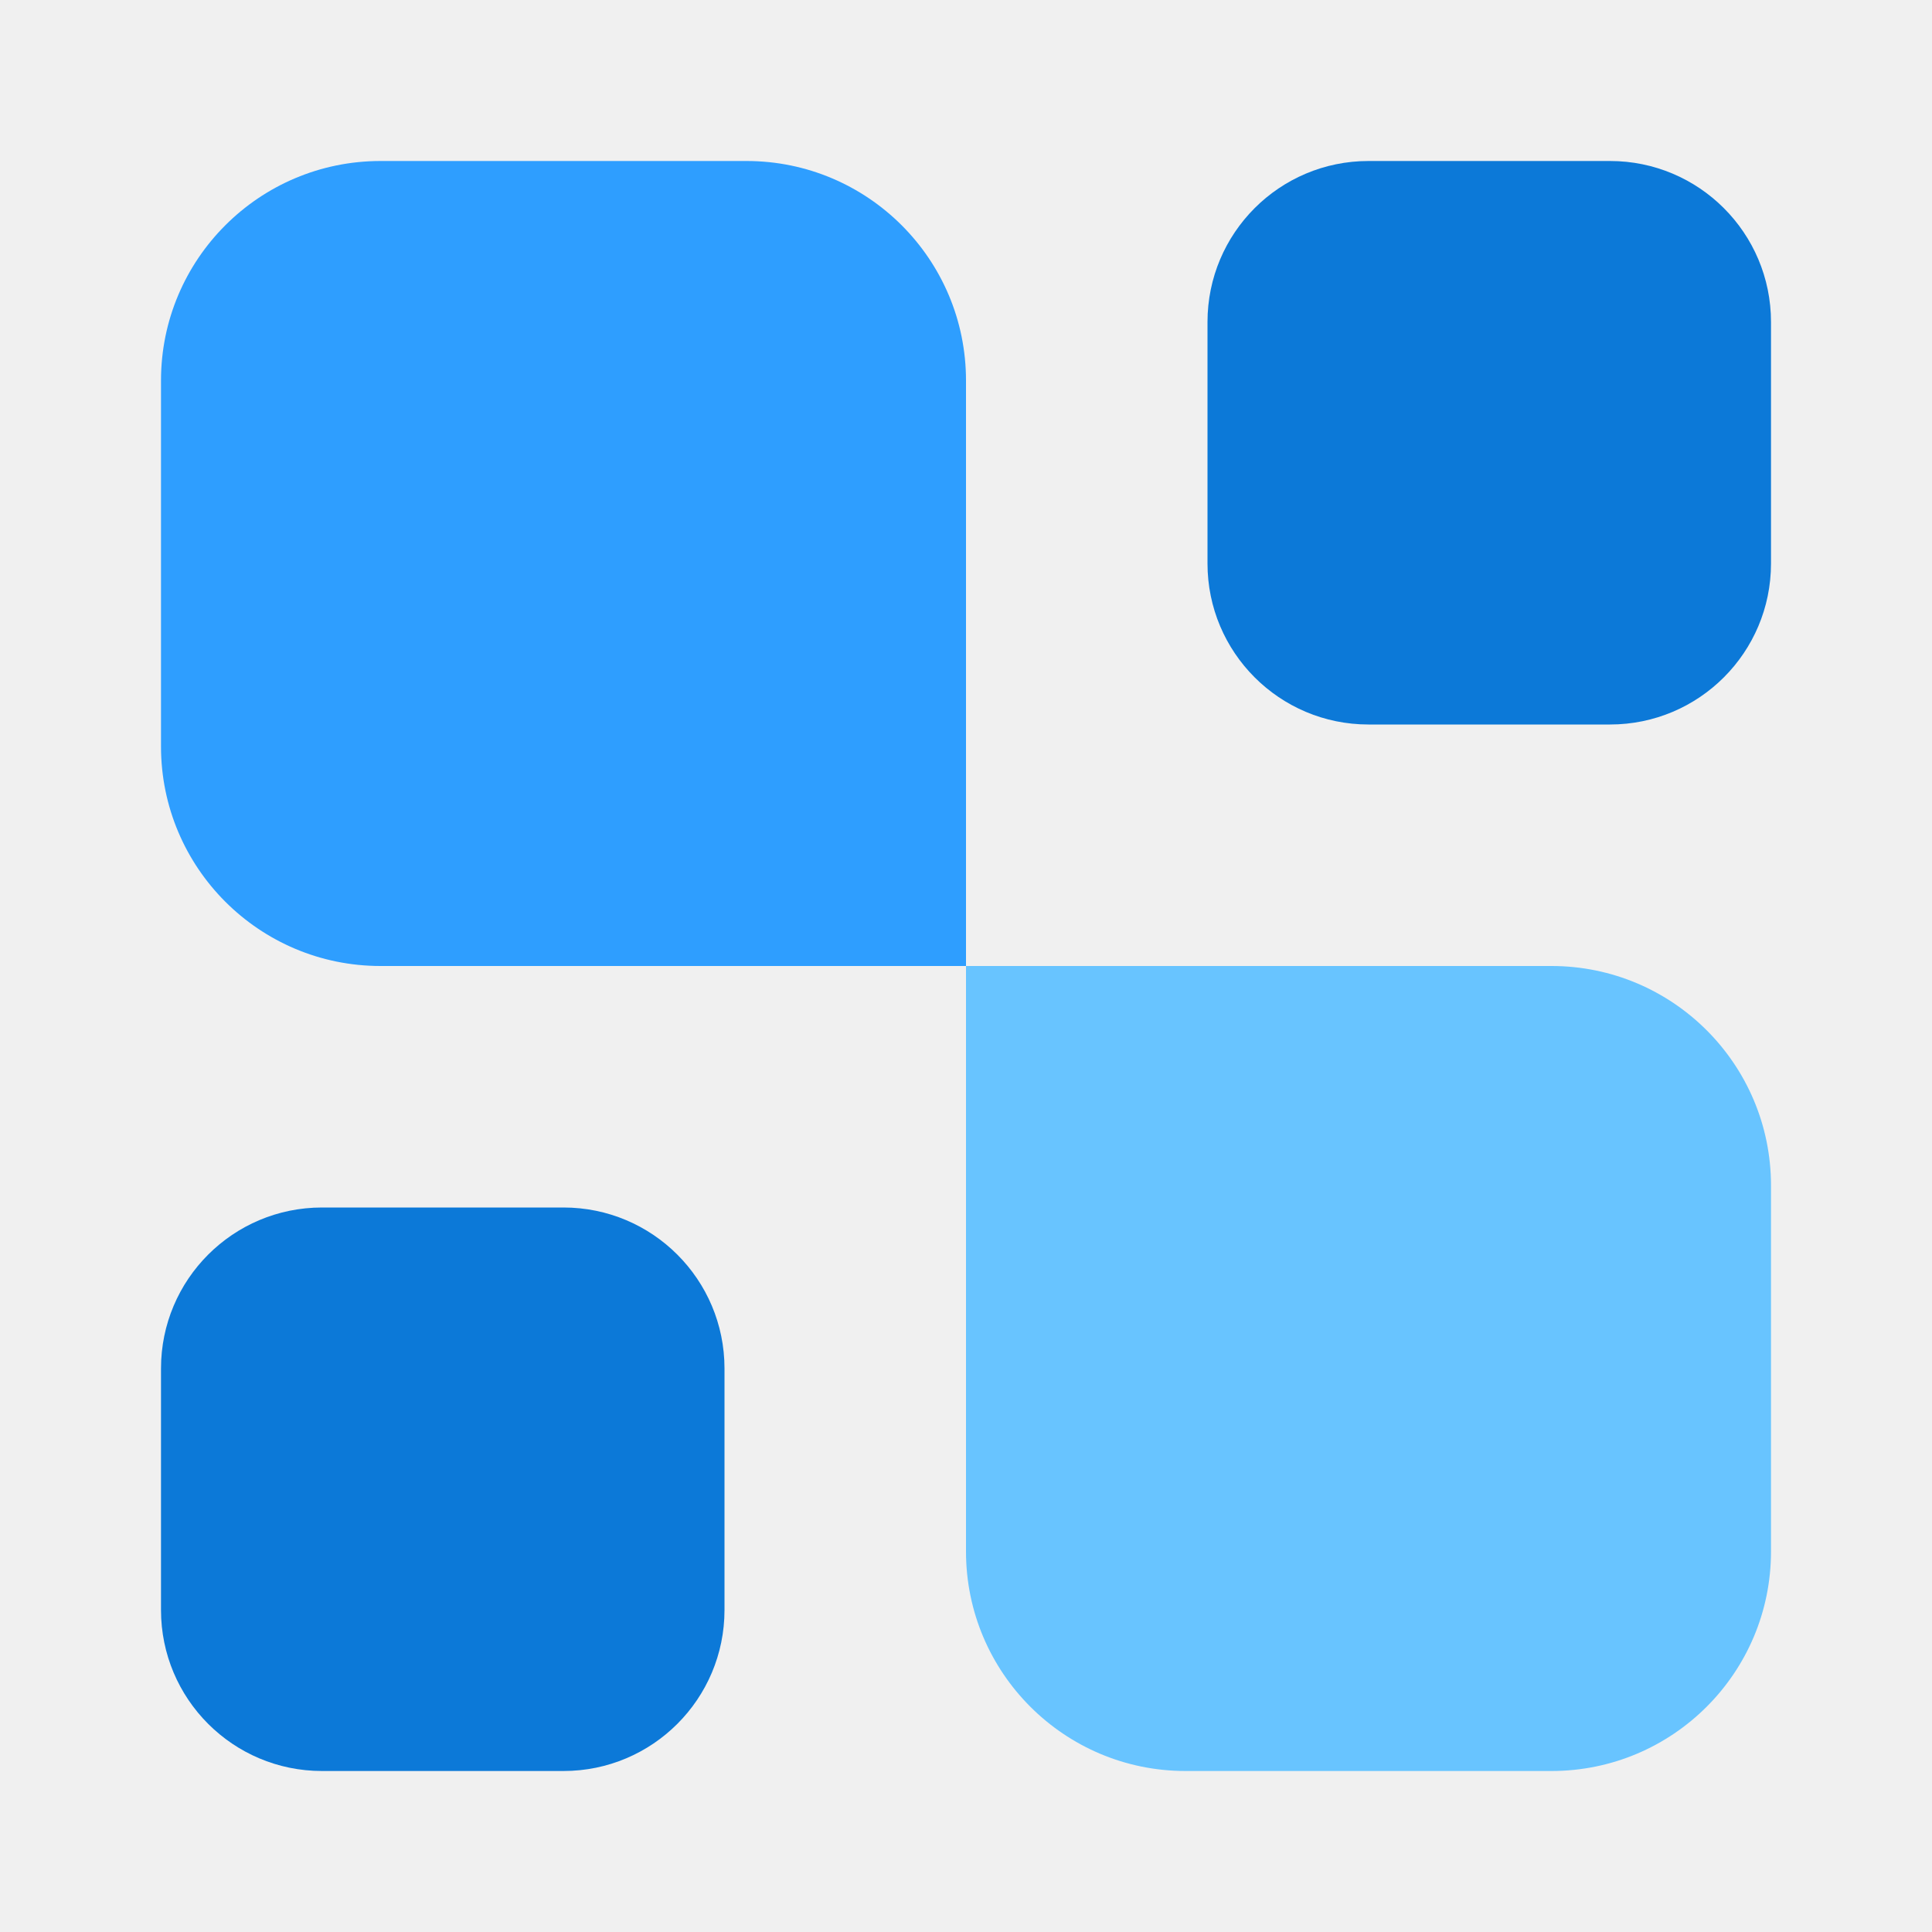
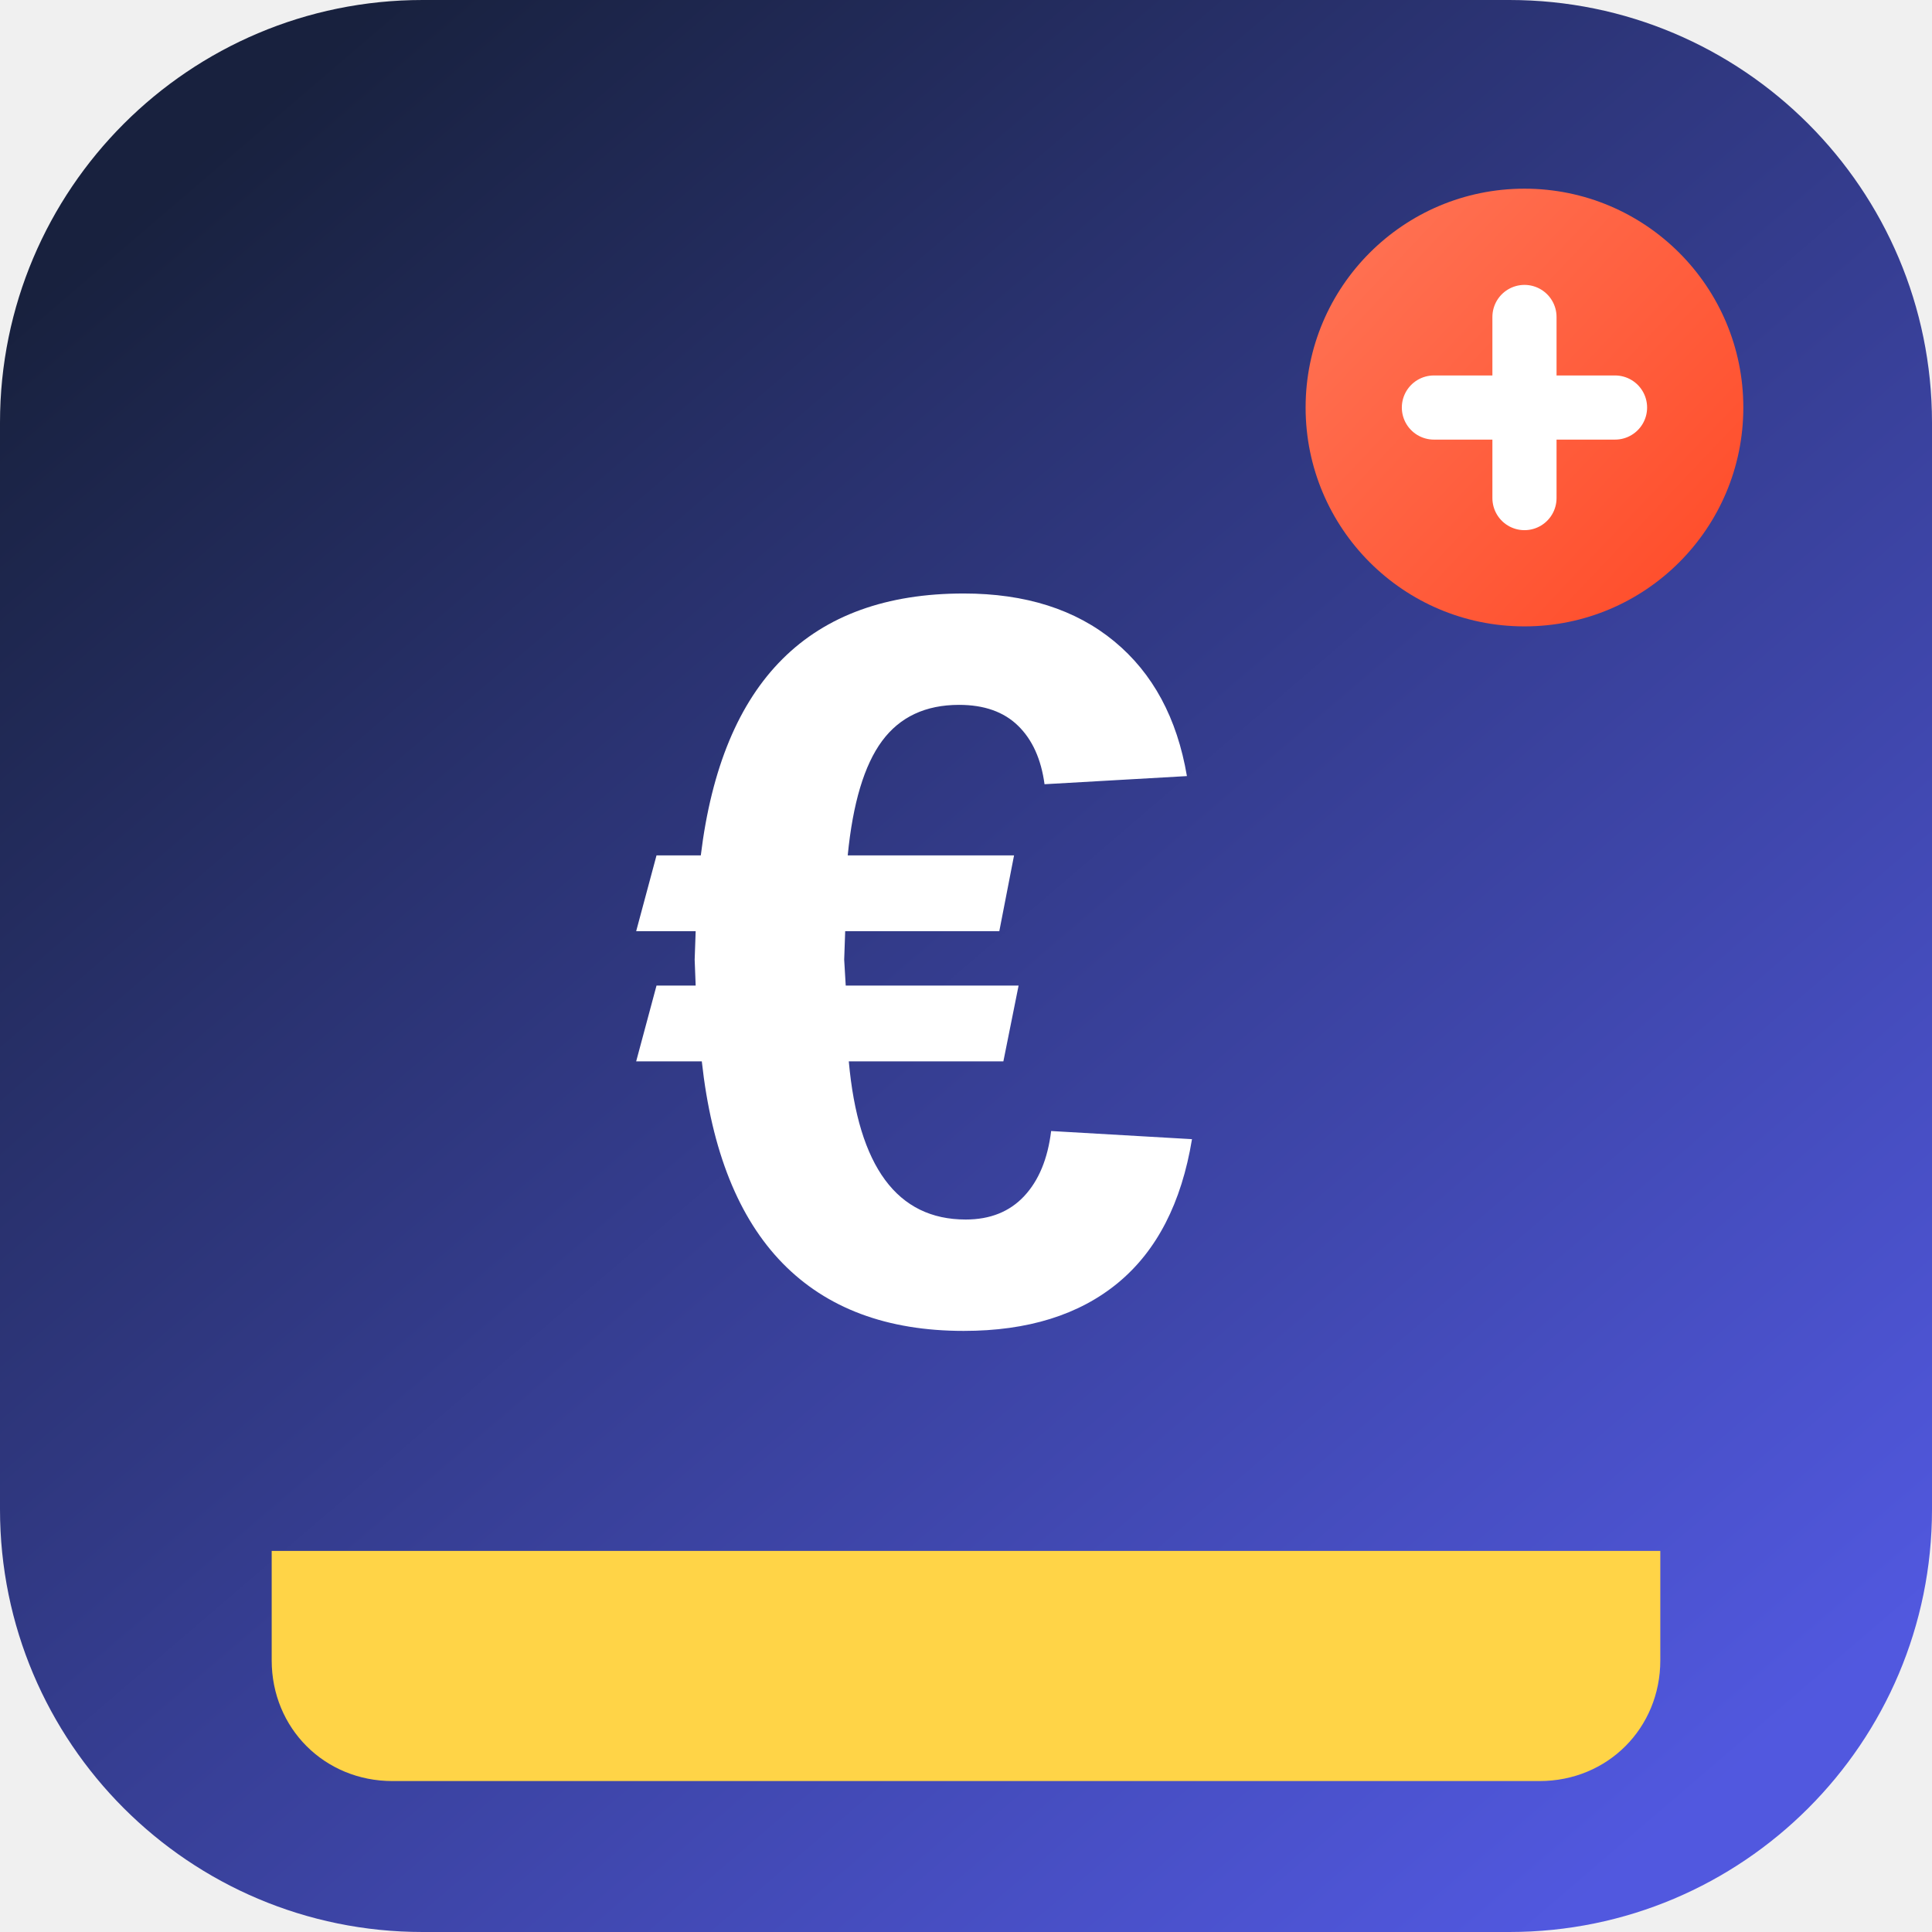
- <svg xmlns="http://www.w3.org/2000/svg" width="24" height="24" viewBox="0 0 24 24" fill="none">
-   <path d="M22 19.273C22 20.779 20.779 22 19.273 22H14.727C13.221 22 12 20.779 12 19.273V12H19.273C20.779 12 22 13.221 22 14.727V19.273Z" fill="#68C4FF" />
-   <path d="M20 2C21.105 2 22 2.895 22 4V7C22 8.105 21.105 9 20 9H17C15.895 9 15 8.105 15 7V4C15 2.895 15.895 2 17 2H20Z" fill="#0C79D8" />
-   <path d="M7 15C8.105 15 9 15.895 9 17V20C9 21.105 8.105 22 7 22H4C2.895 22 2 21.105 2 20V17C2 15.895 2.895 15 4 15H7Z" fill="#0C79D8" />
-   <path d="M12 12H4.727C3.221 12 2 10.779 2 9.273V4.727C2 3.221 3.221 2 4.727 2H9.273C10.779 2 12 3.221 12 4.727V12Z" fill="#2E9EFF" />
+ <svg xmlns="http://www.w3.org/2000/svg" width="512" height="512" viewBox="0 0 512 512" role="img" aria-label="Chollos al Día">
+   <defs>
+     <linearGradient id="bg" x1="64" y1="32" x2="448" y2="480" gradientUnits="userSpaceOnUse">
+       <stop stop-color="#18213E" />
+       <stop offset="1" stop-color="#5158DF" />
+     </linearGradient>
+     <linearGradient id="deal" x1="339" y1="57" x2="453" y2="165" gradientUnits="userSpaceOnUse">
+       <stop stop-color="#FF7658" />
+       <stop offset="1" stop-color="#FF4B28" />
+     </linearGradient>
+   </defs>
+   <rect width="512" height="512" rx="112" fill="url(#bg)" />
+   <path d="M72 411h368v29c0 18-14 32-32 32H104c-18 0-32-14-32-32v-29Z" fill="#FFD447" />
+   <circle cx="404" cy="108" r="58" fill="url(#deal)" />
+   <path d="M380 108h48M404 84v48" stroke="#fff" stroke-width="17" stroke-linecap="round" />
+   <text x="244" y="350" fill="#fff" font-family="Arial, Helvetica, sans-serif" font-size="276" font-weight="900" text-anchor="middle">€</text>
</svg>
